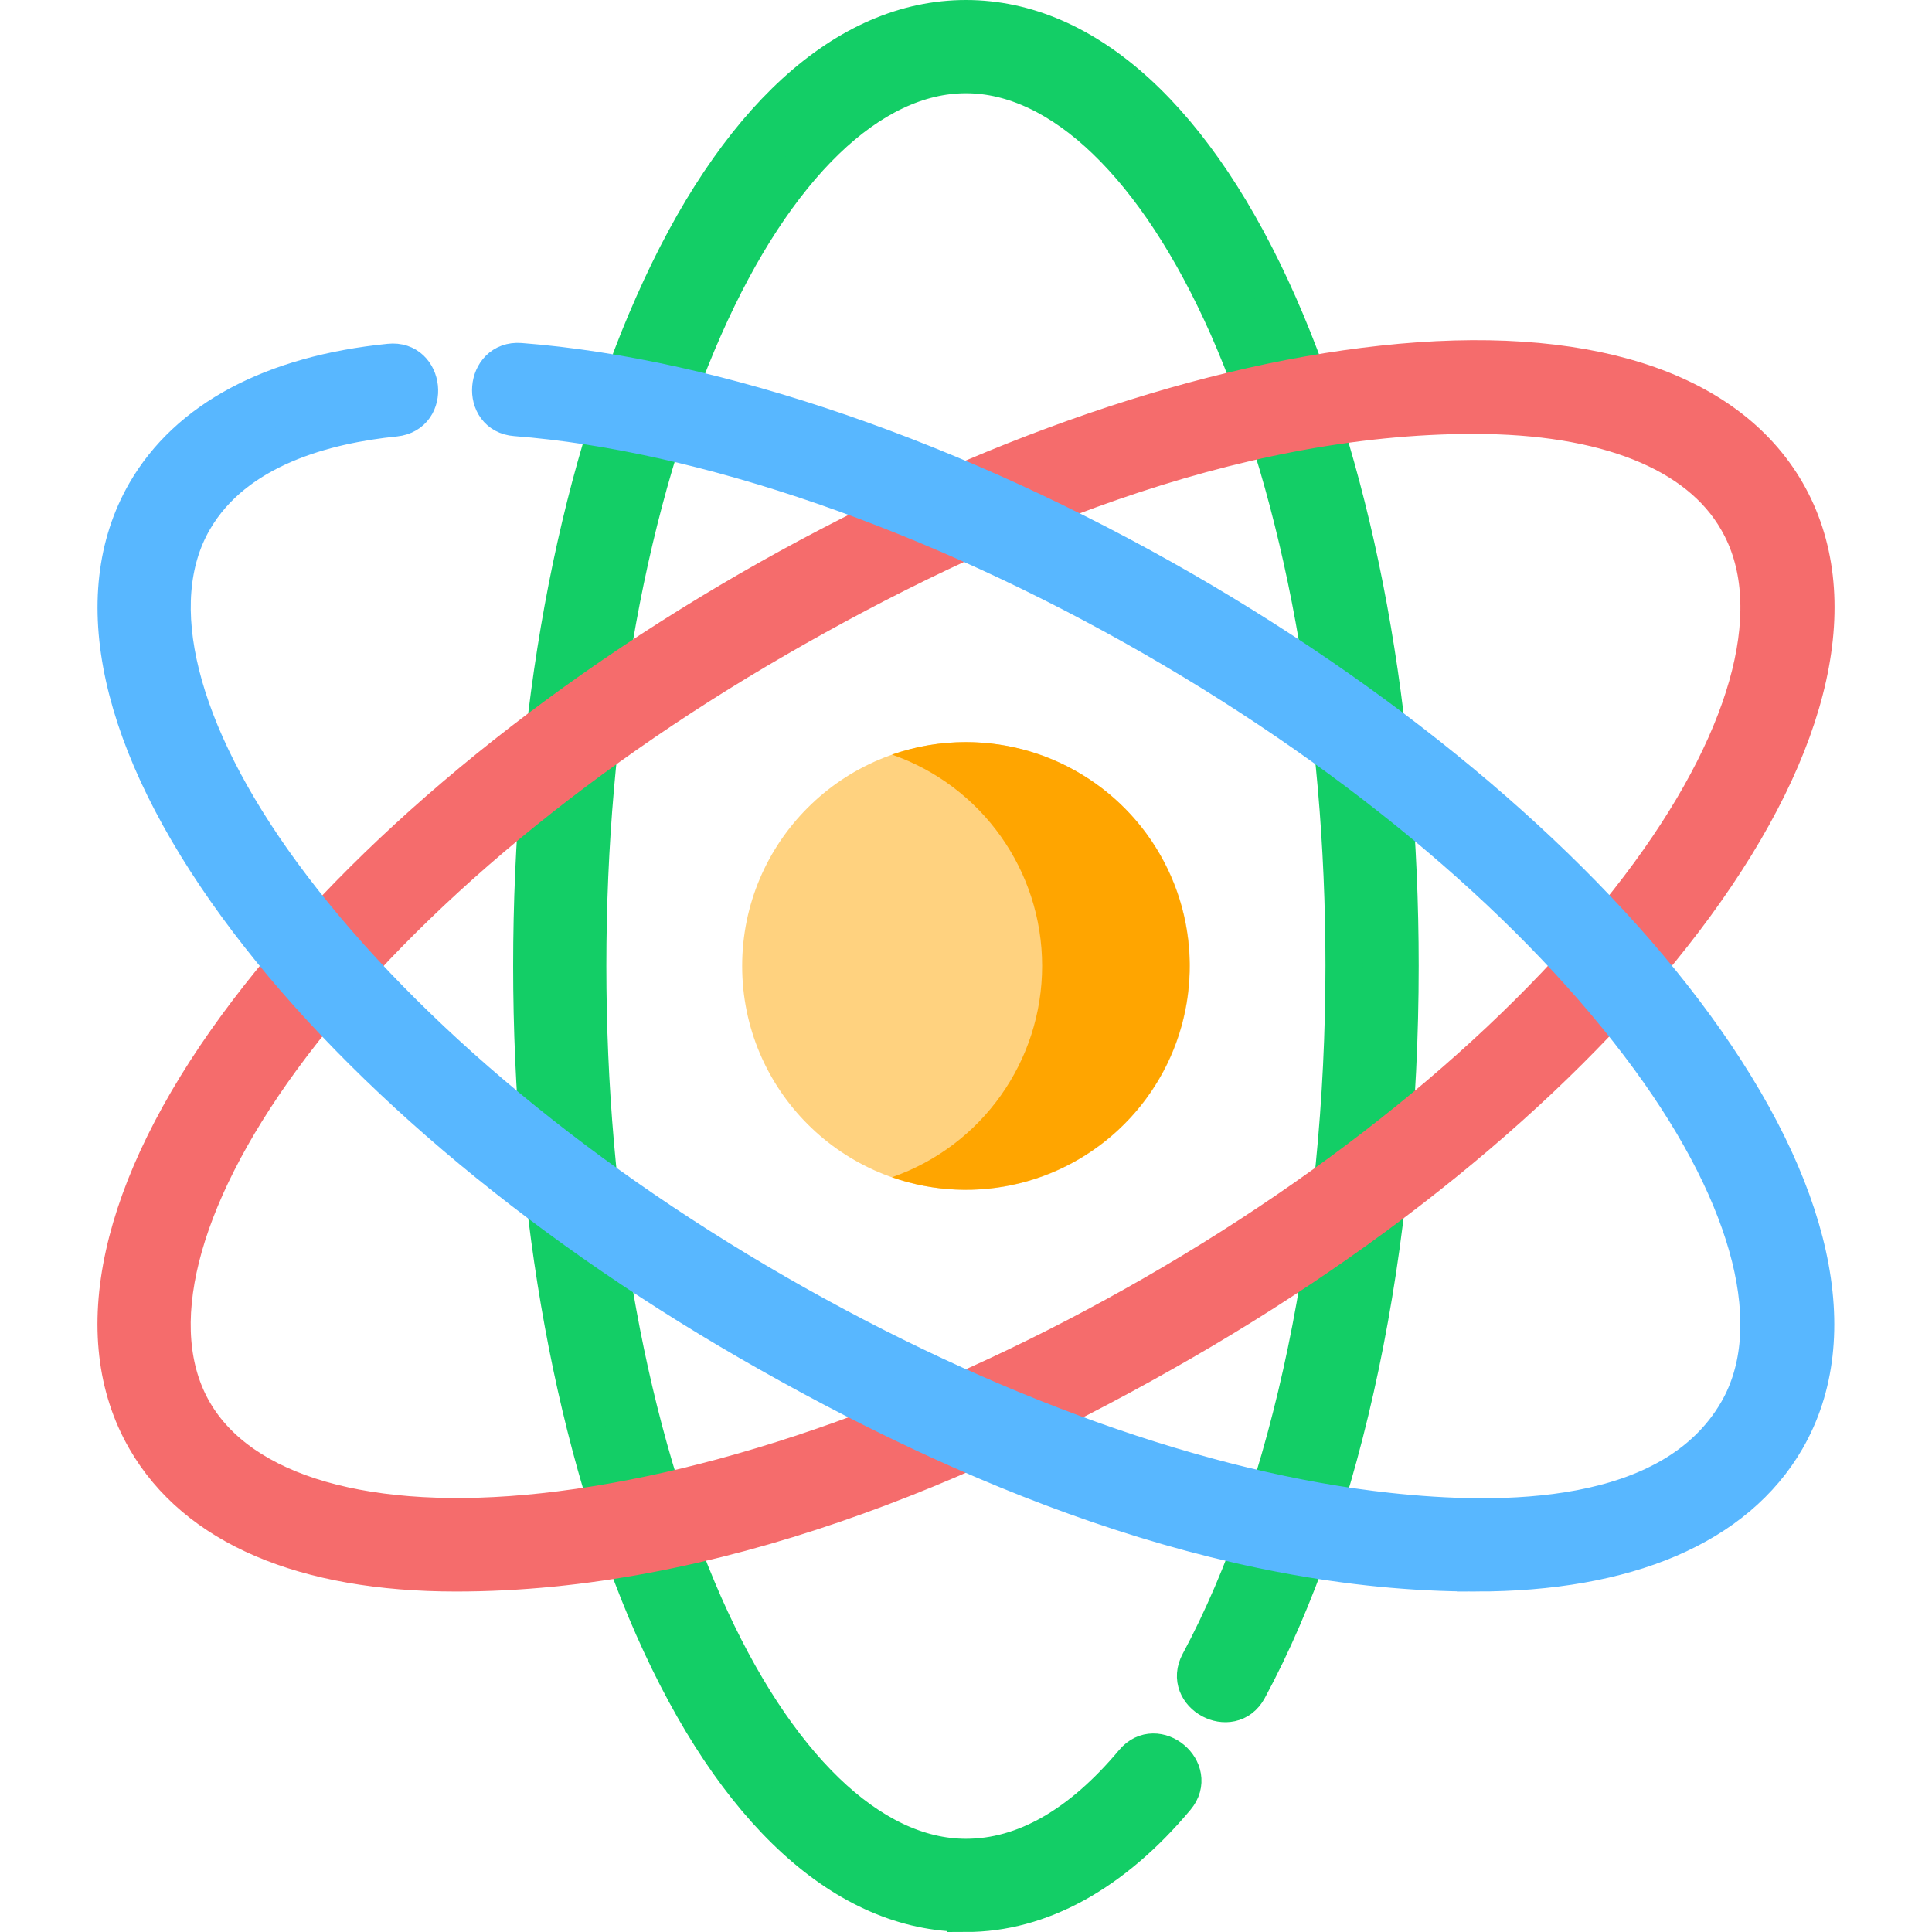
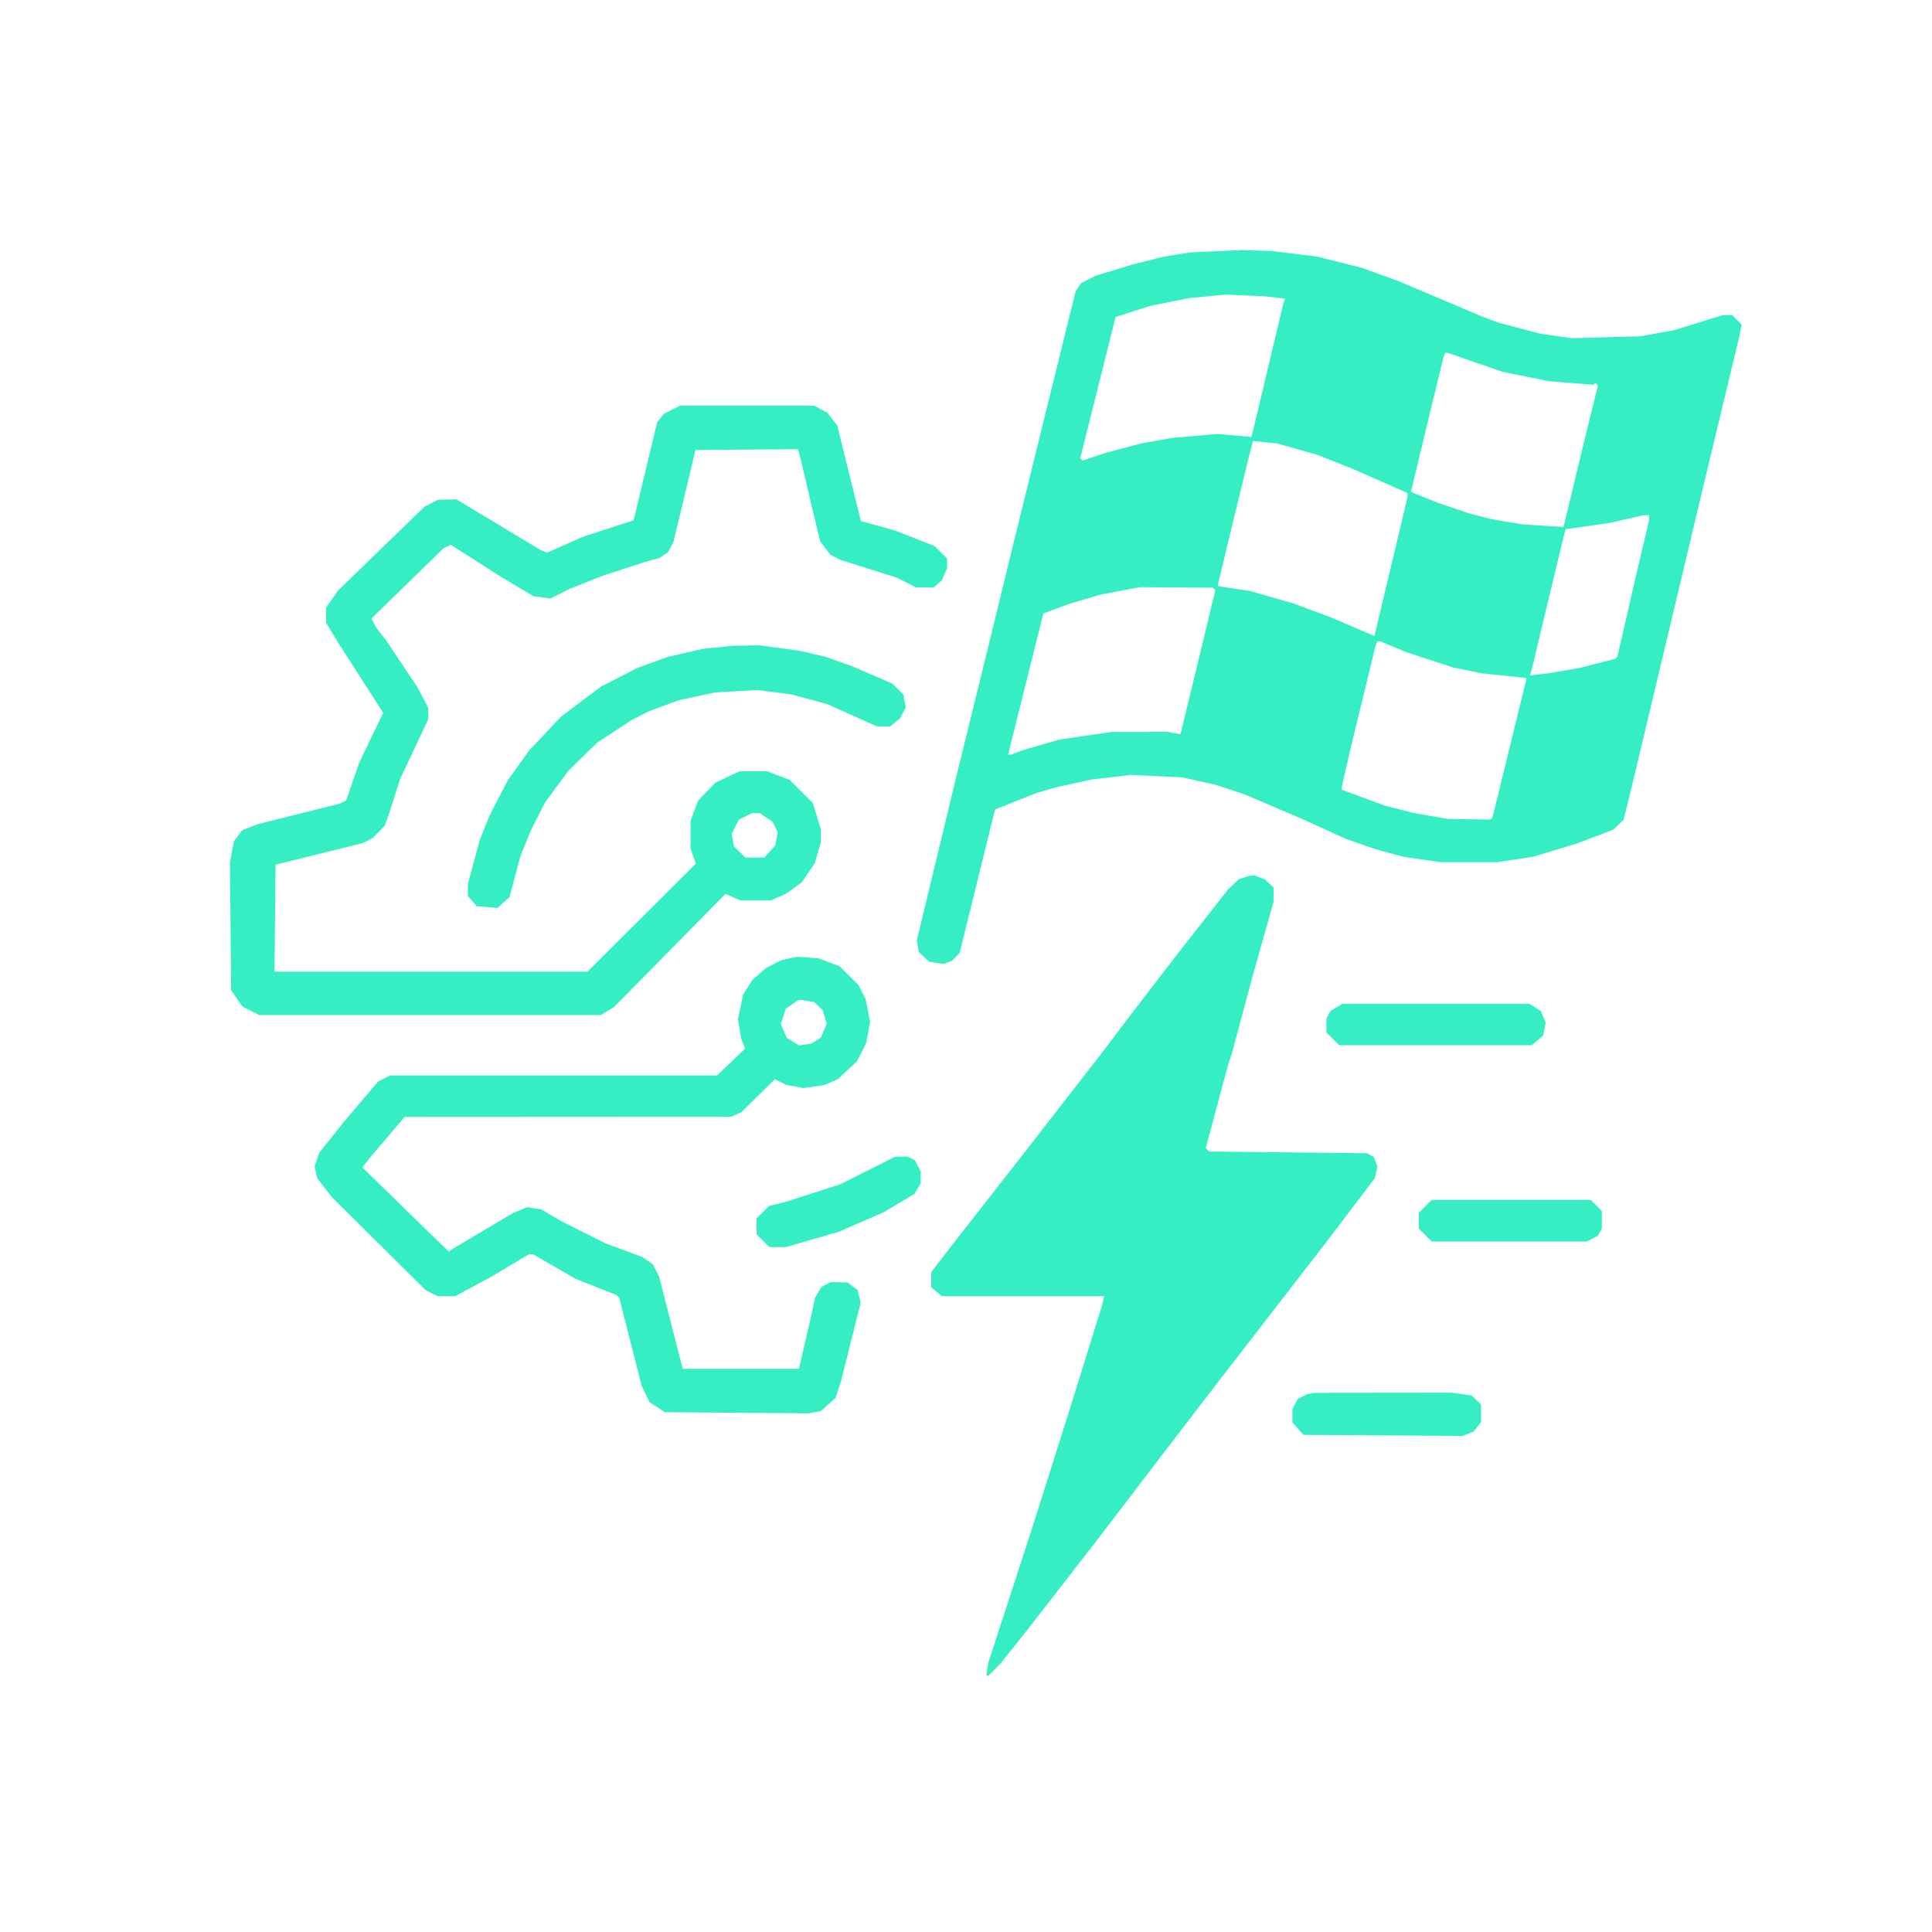
- <svg xmlns="http://www.w3.org/2000/svg" role="img" viewBox="0 0 512 512">
-   <circle r="59.32" cy="256" cx="256" fill="#ffd27f" />
-   <path d="M255.98 196.66a59.2 59.2 0 00-19.6 3.32 59.3 59.3 0 010 112 59.32 59.32 0 1019.6-115.32z" fill="orange" />
-   <path d="M255.98 506.96c-31.87 0-61.28-26.86-82.84-75.78-20.7-46.96-32.15-109.2-32.15-175.2 0-66 11.37-128.33 32.16-175.2C194.7 31.86 224.1 5 255.98 5c31.87 0 61.27 26.86 82.84 75.78 20.7 46.96 32.15 109.13 32.15 175.2 0 74.31-14.6 144.22-40.2 191.67-4.5 8.33-17.45 1.36-12.94-7 24.41-45.5 38.43-112.85 38.43-184.81 0-64.11-11-124.21-30.88-169.32-18.81-42.4-44.1-66.81-69.4-66.81-25.3 0-50.59 24.4-69.42 67-19.9 45.05-30.87 105.16-30.87 169.27 0 64.11 11 124.22 30.87 169.32 18.83 42.54 44.12 67 69.42 67 15.39 0 30.39-8.54 44.42-25.3 6.07-7.26 17.34 2.15 11.26 9.41-16.76 20-36 30.59-55.68 30.59z" fill="#13ce66" stroke="#13ce66" stroke-width="10" stroke-miterlimit="10" />
-   <path d="M120.88 416.77c-40.2 0-68.92-12.16-82.25-35.3-15.88-27.5-7.35-66.5 24.21-109.61 30.3-41.37 78.44-82.44 135.68-115.5 57.25-33.04 116.87-54.3 167.85-59.79 53-5.79 91.08 6.27 107 33.82 15.9 27.55 7.34 66.47-24.23 109.61-30.28 41.37-78.43 82.45-135.68 115.5-57.48 33.23-125.13 61.27-192.58 61.27zm269.8-306.78c-64.7 0-129.8 27.36-184.9 59.23-55.48 32.05-102.06 71.56-131.18 111.37-27.44 37.55-36 71.66-23.32 93.53C63.94 396 97.74 405.7 143.92 400.7c49-5.3 106.57-25.89 162.06-57.85 55.48-31.95 102.06-71.56 131.18-111.37 27.44-37.55 36-71.66 23.33-93.53C450.1 119.7 425.2 110 390.7 110z" fill="#f56c6c" stroke="#f56c6c" stroke-width="10" stroke-miterlimit="10" />
-   <path d="M391.08 416.77c-67.46 0-135.1-28-192.56-61.18-57.24-33.05-105.48-74.12-135.68-115.49-31.47-43.12-40.1-82.06-24.21-109.61 11.18-19.32 33.52-31.28 64.6-34.4 9.42-1 11 13.61 1.47 14.6-18.33 1.86-42.35 8-53.42 27.15-12.65 21.87-4.12 56 23.32 93.53 29.12 39.8 75.7 79.42 131.18 111.37 55.49 31.96 113.04 52.55 162.06 57.85 29.7 3.23 75.2 3.63 92.65-26.57 12.64-21.87 4.11-56-23.33-93.53-29.12-39.8-75.69-79.42-131.18-111.37-57.84-33.34-119.52-54.7-169.31-58.53-9.51-.69-8.34-15.4 1.17-14.7 52 4 115.88 26.07 175.6 60.48 57.24 33.05 105.48 74.12 135.67 115.49 31.48 43.12 40.1 82.11 24.22 109.61-13.33 23-42.15 35.3-82.25 35.3z" fill="#58b7ff" stroke="#58b7ff" stroke-width="10" stroke-miterlimit="10" />
+ <svg xmlns="http://www.w3.org/2000/svg" width="1024" height="1024" viewBox="0 0 1024 1024" version="1.1">
+   <path d="M 644.500 133.156 L 630.500 133.813 623.500 134.957 L 616.500 136.102 608.500 138.111 L 600.500 140.120 590.500 143.174 L 580.500 146.228 576.765 148.127 L 573.029 150.026 571.537 152.304 L 570.044 154.581 553.650 221.041 L 537.255 287.500 531.654 310.500 L 526.052 333.500 516.470 372.500 L 506.887 411.500 496.391 455 L 485.895 498.500 486.460 501.575 L 487.025 504.650 489.762 507.195 L 492.500 509.740 496.320 510.319 L 500.141 510.897 502.474 510.010 L 504.808 509.123 506.744 507.045 L 508.679 504.967 518.037 467.009 L 527.395 429.050 538.448 424.648 L 549.500 420.247 555 418.678 L 560.500 417.108 569.626 415.126 L 578.752 413.143 589.126 411.932 L 599.500 410.721 613 411.367 L 626.500 412.013 635.500 414.013 L 644.500 416.012 652.190 418.568 L 659.880 421.124 674.690 427.447 L 689.500 433.770 701.500 439.222 L 713.500 444.673 721 447.288 L 728.500 449.902 736 451.984 L 743.500 454.067 753.500 455.515 L 763.500 456.963 778.500 456.976 L 793.500 456.988 803 455.554 L 812.500 454.120 824.344 450.528 L 836.189 446.936 845.655 443.313 L 855.121 439.689 857.836 437.095 L 860.550 434.500 862.768 425.500 L 864.986 416.500 874.997 374.500 L 885.007 332.500 888.102 319.500 L 891.197 306.500 897.987 278 L 904.777 249.500 913.311 214 L 921.844 178.500 922.496 175.278 L 923.147 172.056 920.619 169.528 L 918.091 167 915.659 167 L 913.228 167 900.364 170.975 L 887.500 174.949 878.500 176.592 L 869.500 178.235 851.292 178.739 L 833.085 179.242 824.792 178.069 L 816.500 176.896 805.210 173.924 L 793.920 170.952 789.710 169.332 L 785.500 167.712 763.186 158.290 L 740.872 148.867 731.407 145.441 L 721.942 142.015 710.177 139.045 L 698.411 136.074 686.456 134.587 L 674.500 133.100 666.500 132.800 L 658.500 132.500 644.500 133.156 M 640.022 157.050 L 630.545 157.957 620.132 160.027 L 609.720 162.097 600.517 165.045 L 591.315 167.993 581.935 205.441 L 572.555 242.888 573.161 243.494 L 573.767 244.100 579.633 242.137 L 585.500 240.173 595 237.633 L 604.500 235.092 613 233.577 L 621.500 232.062 633.500 231.029 L 645.500 229.995 654.358 230.798 L 663.216 231.601 663.529 230.551 L 663.842 229.500 672.051 195 L 680.261 160.500 680.682 159.394 L 681.104 158.288 675.802 157.678 L 670.500 157.068 660 156.606 L 649.500 156.144 640.022 157.050 M 765.479 188.250 L 765.020 189.500 759.575 212 L 754.129 234.500 751.064 247.284 L 748 260.068 748 260.428 L 748 260.787 754.750 263.516 L 761.500 266.245 770 269.152 L 778.500 272.059 784.464 273.612 L 790.428 275.166 798.964 276.584 L 807.500 278.003 818.104 278.646 L 828.707 279.289 834.465 255.394 L 840.223 231.500 843.551 218.056 L 846.879 204.613 846.370 203.790 L 845.862 202.967 845.090 203.445 L 844.318 203.922 832.538 202.961 L 820.758 202.001 808.543 199.528 L 796.328 197.055 781.774 192.027 L 767.220 187 766.579 187 L 765.937 187 765.479 188.250 M 356.234 217.113 L 351.968 219.225 350.117 221.578 L 348.266 223.931 343.039 245.716 L 337.812 267.500 336.813 271.649 L 335.813 275.799 322.657 280.048 L 309.500 284.296 299.719 288.605 L 289.939 292.913 288.219 292.206 L 286.500 291.500 264.198 278.081 L 241.896 264.661 237.015 264.772 L 232.134 264.884 228.565 266.715 L 224.996 268.546 201.982 290.866 L 178.967 313.187 175.867 317.693 L 172.767 322.199 172.822 326.185 L 172.877 330.171 176.188 335.605 L 179.500 341.039 191.288 359.406 L 203.077 377.773 196.677 391.137 L 190.276 404.500 186.888 414.334 L 183.500 424.168 181.919 425.029 L 180.337 425.890 158.286 431.406 L 136.234 436.923 132.270 438.509 L 128.306 440.095 126.118 443.055 L 123.929 446.014 122.905 451.559 L 121.880 457.103 122.190 490.967 L 122.500 524.832 125.513 529.166 L 128.527 533.500 132.975 535.750 L 137.424 538 227.962 537.996 L 318.500 537.993 321.972 535.876 L 325.443 533.760 354.983 503.767 L 384.524 473.774 388.512 475.520 L 392.500 477.265 400.500 477.265 L 408.500 477.265 412.500 475.515 L 416.500 473.765 420.740 470.720 L 424.980 467.675 428.423 462.588 L 431.865 457.500 433.432 452.068 L 435 446.637 435 442.924 L 435 439.211 432.900 432.413 L 430.801 425.616 424.650 419.470 L 418.500 413.325 412.500 411.039 L 406.500 408.754 399.294 408.762 L 392.088 408.770 385.605 411.804 L 379.122 414.838 374.569 419.590 L 370.016 424.341 368.008 429.708 L 366 435.075 366 442.412 L 366 449.749 367.412 453.751 L 368.824 457.753 340.090 486.376 L 311.355 515 228.428 515.001 L 145.500 515.001 145.779 486.653 L 146.059 458.305 169.279 452.543 L 192.500 446.781 195.061 445.463 L 197.622 444.144 200.737 440.958 L 203.852 437.772 204.827 435.136 L 205.802 432.500 208.951 422.671 L 212.100 412.842 219.550 397.024 L 227 381.206 227 378.204 L 227 375.203 224.092 369.675 L 221.184 364.146 212.948 351.823 L 204.713 339.500 202.001 336 L 199.289 332.500 198.068 330.172 L 196.846 327.844 216.027 309.172 L 235.208 290.500 237.043 289.624 L 238.878 288.749 252.189 297.220 L 265.500 305.692 274.105 310.845 L 282.710 315.999 287.225 316.617 L 291.739 317.236 296.780 314.704 L 301.821 312.172 310.660 308.655 L 319.500 305.137 330.500 301.545 L 341.500 297.953 345.410 296.895 L 349.319 295.837 351.711 294.270 L 354.102 292.703 355.545 289.912 L 356.989 287.121 361.503 268.311 L 366.018 249.500 367.305 244 L 368.592 238.500 395.769 238.293 L 422.946 238.087 423.921 241.793 L 424.897 245.500 427.457 256.500 L 430.018 267.500 432.356 277.205 L 434.694 286.911 437.399 290.456 L 440.103 294.002 442.802 295.382 L 445.500 296.763 460.500 301.494 L 475.500 306.225 480.500 308.783 L 485.500 311.341 490.209 311.363 L 494.918 311.385 497.097 309.442 L 499.276 307.500 500.638 304.282 L 502 301.064 502 298.565 L 502 296.067 498.669 292.736 L 495.338 289.405 484.878 285.288 L 474.418 281.172 466.459 278.975 L 458.500 276.778 457.389 276.474 L 456.279 276.170 450.031 250.835 L 443.783 225.500 441.116 222.105 L 438.450 218.711 434.991 216.855 L 431.531 215 396.016 215.001 L 360.500 215.002 356.234 217.113 M 663.122 237.619 L 662.097 241.500 656.617 264 L 651.136 286.500 648.260 298.570 L 645.383 310.639 653.941 311.934 L 662.500 313.229 674.173 316.569 L 685.846 319.910 695.673 323.582 L 705.500 327.255 716.904 332.140 L 728.309 337.025 728.455 336.762 L 728.601 336.500 737.306 300 L 746.011 263.500 746.006 262.413 L 746 261.325 731.750 255.026 L 717.500 248.726 707.777 244.868 L 698.054 241.009 687.410 238.020 L 676.766 235.032 670.457 234.385 L 664.147 233.739 663.122 237.619 M 862 275.144 L 853.500 277.108 841.614 278.812 L 829.727 280.516 825.861 296.508 L 821.994 312.500 816.974 333.500 L 811.955 354.500 811.413 356.240 L 810.872 357.979 815.686 357.433 L 820.500 356.886 829 355.421 L 837.500 353.955 846.833 351.561 L 856.165 349.168 856.717 348.616 L 857.268 348.065 862.015 327.283 L 866.761 306.500 870.381 291.231 L 874 275.963 874 274.481 L 874 273 872.250 273.090 L 870.500 273.181 862 275.144 M 602 311.652 L 599.500 312.089 591.500 313.612 L 583.500 315.135 575 317.627 L 566.500 320.119 559.750 322.647 L 553 325.175 552.963 325.337 L 552.926 325.500 543.628 362.750 L 534.330 400 535.100 400 L 535.870 400 538.685 398.893 L 541.500 397.785 551.500 394.885 L 561.500 391.985 575.204 389.977 L 588.908 387.968 603.959 387.940 L 619.011 387.911 622.344 388.537 L 625.678 389.162 628.798 376.331 L 631.919 363.500 638.030 338.154 L 644.141 312.808 643.490 312.154 L 642.838 311.500 623.669 311.357 L 604.500 311.215 602 311.652 M 729.485 341.250 L 729.032 342.500 722.580 369 L 716.128 395.500 713.519 406.872 L 710.911 418.244 711.205 418.465 L 711.500 418.685 722.543 422.782 L 733.586 426.879 741.543 428.916 L 749.500 430.952 758.500 432.505 L 767.500 434.057 778.722 434.223 L 789.944 434.389 790.499 433.834 L 791.055 433.279 800.054 396.500 L 809.054 359.720 L 808.777 359.514 L 808.500 359.309 797 358.104 L 785.500 356.900 778 355.370 L 770.500 353.840 758.295 349.882 L 746.089 345.923 738.907 342.962 L 731.725 340 730.831 340 L 729.937 340 729.485 341.250 M 380.500 343.088 L 372.500 343.910 363.234 346.031 L 353.968 348.151 345.760 351.147 L 337.551 354.143 328.025 359.045 L 318.500 363.948 307.887 371.928 L 297.274 379.908 288.887 388.823 L 280.500 397.738 274.836 405.619 L 269.172 413.500 264.251 423 L 259.331 432.500 256.709 439.151 L 254.088 445.802 251.045 457.151 L 248.003 468.500 248.002 471.694 L 248 474.888 250.331 477.598 L 252.661 480.307 258.189 480.766 L 263.717 481.224 266.881 478.362 L 270.044 475.500 272.981 464.500 L 275.918 453.500 278.548 447.051 L 281.178 440.601 284.989 433.023 L 288.799 425.445 295.045 416.972 L 301.290 408.500 308.895 401.067 L 316.500 393.635 325.500 387.716 L 334.500 381.797 339.310 379.351 L 344.120 376.905 351.867 374.049 L 359.614 371.193 369.256 369.104 L 378.897 367.015 390.199 366.375 L 401.500 365.735 410.500 366.909 L 419.500 368.083 428.885 370.610 L 438.270 373.136 451.490 379.068 L 464.711 385 468.220 385 L 471.730 385 474.385 382.912 L 477.040 380.823 478.560 377.884 L 480.080 374.944 479.431 371.484 L 478.782 368.024 475.875 365.182 L 472.967 362.339 462.234 357.694 L 451.500 353.049 444.500 350.568 L 437.499 348.087 430.500 346.462 L 423.500 344.838 413 343.438 L 402.500 342.039 395.500 342.153 L 388.500 342.266 380.500 343.088 M 395 432.752 L 391.500 434.500 389.647 438.293 L 387.794 442.087 388.409 445.368 L 389.025 448.650 392.078 451.575 L 395.131 454.500 400.148 454.500 L 405.164 454.500 408.028 451.294 L 410.893 448.088 411.542 444.629 L 412.191 441.170 410.845 438.372 L 409.500 435.575 406.102 433.287 L 402.704 431 400.602 431.002 L 398.500 431.003 395 432.752 M 659.604 465.038 L 656.709 465.905 653.754 468.702 L 650.800 471.500 637.107 489 L 623.413 506.500 611.877 521.500 L 600.341 536.500 592.005 547.500 L 583.669 558.500 564.633 583 L 545.598 607.500 539.350 615.500 L 533.102 623.500 519.795 640.500 L 506.489 657.500 500.017 665.882 L 493.545 674.265 493.545 678.238 L 493.545 682.212 496.328 684.606 L 499.112 687 542.164 687 L 585.217 687 584.560 689.750 L 583.904 692.500 574.877 721.500 L 565.850 750.500 556.352 780.500 L 546.854 810.500 535.349 845.841 L 523.845 881.182 523.291 884.591 L 522.738 888 523.402 888 L 524.067 888 527.283 884.737 L 530.500 881.474 537.257 872.987 L 544.015 864.500 562.267 841 L 580.519 817.500 590.076 805 L 599.632 792.500 607.641 782 L 615.649 771.500 630.616 752 L 645.583 732.500 674.599 695 L 703.616 657.500 716.195 640.902 L 728.774 624.304 729.428 621.326 L 730.083 618.347 729.089 615.735 L 728.096 613.122 726.298 612.181 L 724.500 611.240 682.718 610.788 L 640.935 610.335 640.006 609.406 L 639.076 608.476 644.990 586.488 L 650.903 564.500 651.894 561.500 L 652.885 558.500 658.530 537.500 L 664.176 516.500 669.588 497.275 L 675 478.049 675 474.199 L 675 470.349 672.750 468.241 L 670.500 466.133 667.685 465.067 L 664.870 464 663.685 464.086 L 662.500 464.172 659.604 465.038 M 418.344 507.983 L 414.187 508.864 410.122 510.938 L 406.056 513.012 402.409 516.214 L 398.763 519.415 396.310 523.302 L 393.856 527.188 392.496 533.689 L 391.136 540.190 391.986 545.345 L 392.835 550.500 393.864 553.174 L 394.893 555.848 387.443 562.924 L 379.994 570 293.398 570 L 206.802 570 203.651 571.556 L 200.500 573.113 191.500 583.717 L 182.500 594.320 175.819 602.687 L 169.138 611.053 167.962 614.616 L 166.786 618.179 167.402 621.259 L 168.018 624.338 171.942 629.419 L 175.866 634.500 200.683 659.109 L 225.500 683.718 228.700 685.359 L 231.901 687 236.577 687 L 241.252 687 250.876 681.820 L 260.500 676.640 270.500 670.685 L 280.500 664.729 281.500 664.756 L 282.500 664.783 293.760 671.286 L 305.020 677.788 315.760 682.045 L 326.500 686.303 327.339 687.041 L 328.179 687.779 334.132 711.139 L 340.086 734.500 342.164 738.816 L 344.242 743.132 348.296 745.816 L 352.351 748.500 390.425 748.799 L 428.500 749.099 431.810 748.493 L 435.119 747.887 439 744.381 L 442.881 740.875 444.402 736.187 L 445.924 731.500 451.056 711 L 456.187 690.500 455.344 687.096 L 454.500 683.692 451.807 681.693 L 449.114 679.694 444.709 679.597 L 440.304 679.500 437.821 680.828 L 435.339 682.157 433.679 684.966 L 432.020 687.775 430.521 694.638 L 429.022 701.500 426.220 713.500 L 423.417 725.500 392.627 725.500 L 361.836 725.500 355.586 701 L 349.336 676.500 347.683 673.329 L 346.030 670.158 343.265 668.218 L 340.500 666.278 330.759 662.651 L 321.017 659.024 309.215 653.108 L 297.413 647.192 292.174 644.102 L 286.934 641.013 283.165 640.410 L 279.396 639.808 275.601 641.393 L 271.807 642.979 254.790 653.096 L 237.773 663.213 232.137 657.787 L 226.500 652.361 209.286 635.543 L 192.071 618.725 194.125 616.112 L 196.179 613.500 205.304 602.750 L 214.428 592 300.964 591.955 L 387.500 591.910 390.233 590.705 L 392.966 589.500 401.828 580.749 L 410.690 571.999 413.707 573.504 L 416.724 575.009 421.243 575.853 L 425.763 576.697 431.131 575.968 L 436.500 575.238 440.229 573.679 L 443.958 572.120 449.079 567.330 L 454.200 562.540 456.644 557.717 L 459.088 552.894 460.133 547.239 L 461.178 541.584 459.994 535.566 L 458.811 529.549 456.913 525.830 L 455.016 522.111 450.047 517.142 L 445.077 512.173 439.430 510.060 L 433.782 507.947 428.141 507.525 L 422.500 507.103 418.344 507.983 M 420 532.200 L 416.500 534.560 415.190 538.668 L 413.880 542.777 415.380 546.367 L 416.880 549.956 420.190 552.026 L 423.500 554.096 426.856 553.594 L 430.212 553.091 432.689 551.468 L 435.167 549.844 436.681 546.220 L 438.196 542.596 437.115 538.988 L 436.034 535.380 433.756 533.240 L 431.478 531.100 427.489 530.470 L 423.500 529.840 420 532.200 M 708.314 533.950 L 705.128 535.893 704.064 537.881 L 703 539.869 703 543.534 L 703 547.200 706.400 550.600 L 709.800 554 760.823 554 L 811.847 554 814.889 551.440 L 817.932 548.879 818.580 545.423 L 819.229 541.967 817.944 538.865 L 816.659 535.763 813.580 533.885 L 810.500 532.007 761 532.007 L 711.500 532.007 708.314 533.950 M 459.864 620.398 L 445.227 627.738 430.864 632.363 L 416.500 636.987 412.060 638.083 L 407.621 639.179 404.310 642.490 L 401 645.800 401 650 L 401 654.200 404.400 657.600 L 407.800 661 412.150 660.989 L 416.500 660.977 430.493 656.943 L 444.486 652.908 456.493 647.674 L 468.500 642.441 476.591 637.624 L 484.683 632.807 486.341 629.999 L 488 627.191 488 624.046 L 488 620.901 486.490 617.980 L 484.979 615.059 483.055 614.030 L 481.131 613 477.816 613.029 L 474.500 613.059 459.864 620.398 M 755.400 639.400 L 752 642.800 752 647 L 752 651.200 755.400 654.600 L 758.800 658 799.950 658 L 841.099 658 844.020 656.490 L 846.941 654.979 847.970 653.055 L 849 651.131 849 646.489 L 849 641.846 846.077 638.923 L 843.154 636 800.977 636 L 758.800 636 755.400 639.400 M 694.500 738.668 L 692.500 739.103 690.165 740.266 L 687.829 741.429 686.415 744.165 L 685 746.901 685 750.435 L 685 753.968 687.917 757.234 L 690.834 760.500 733.133 760.782 L 775.431 761.064 778.250 759.897 L 781.068 758.729 783.034 756.230 L 785 753.730 785 749.039 L 785 744.349 782.494 741.994 L 779.988 739.640 774.744 738.893 L 769.500 738.146 733 738.189 L 696.500 738.232 694.500 738.668" stroke="none" fill="#35eec4" fill-rule="evenodd" />
</svg>
